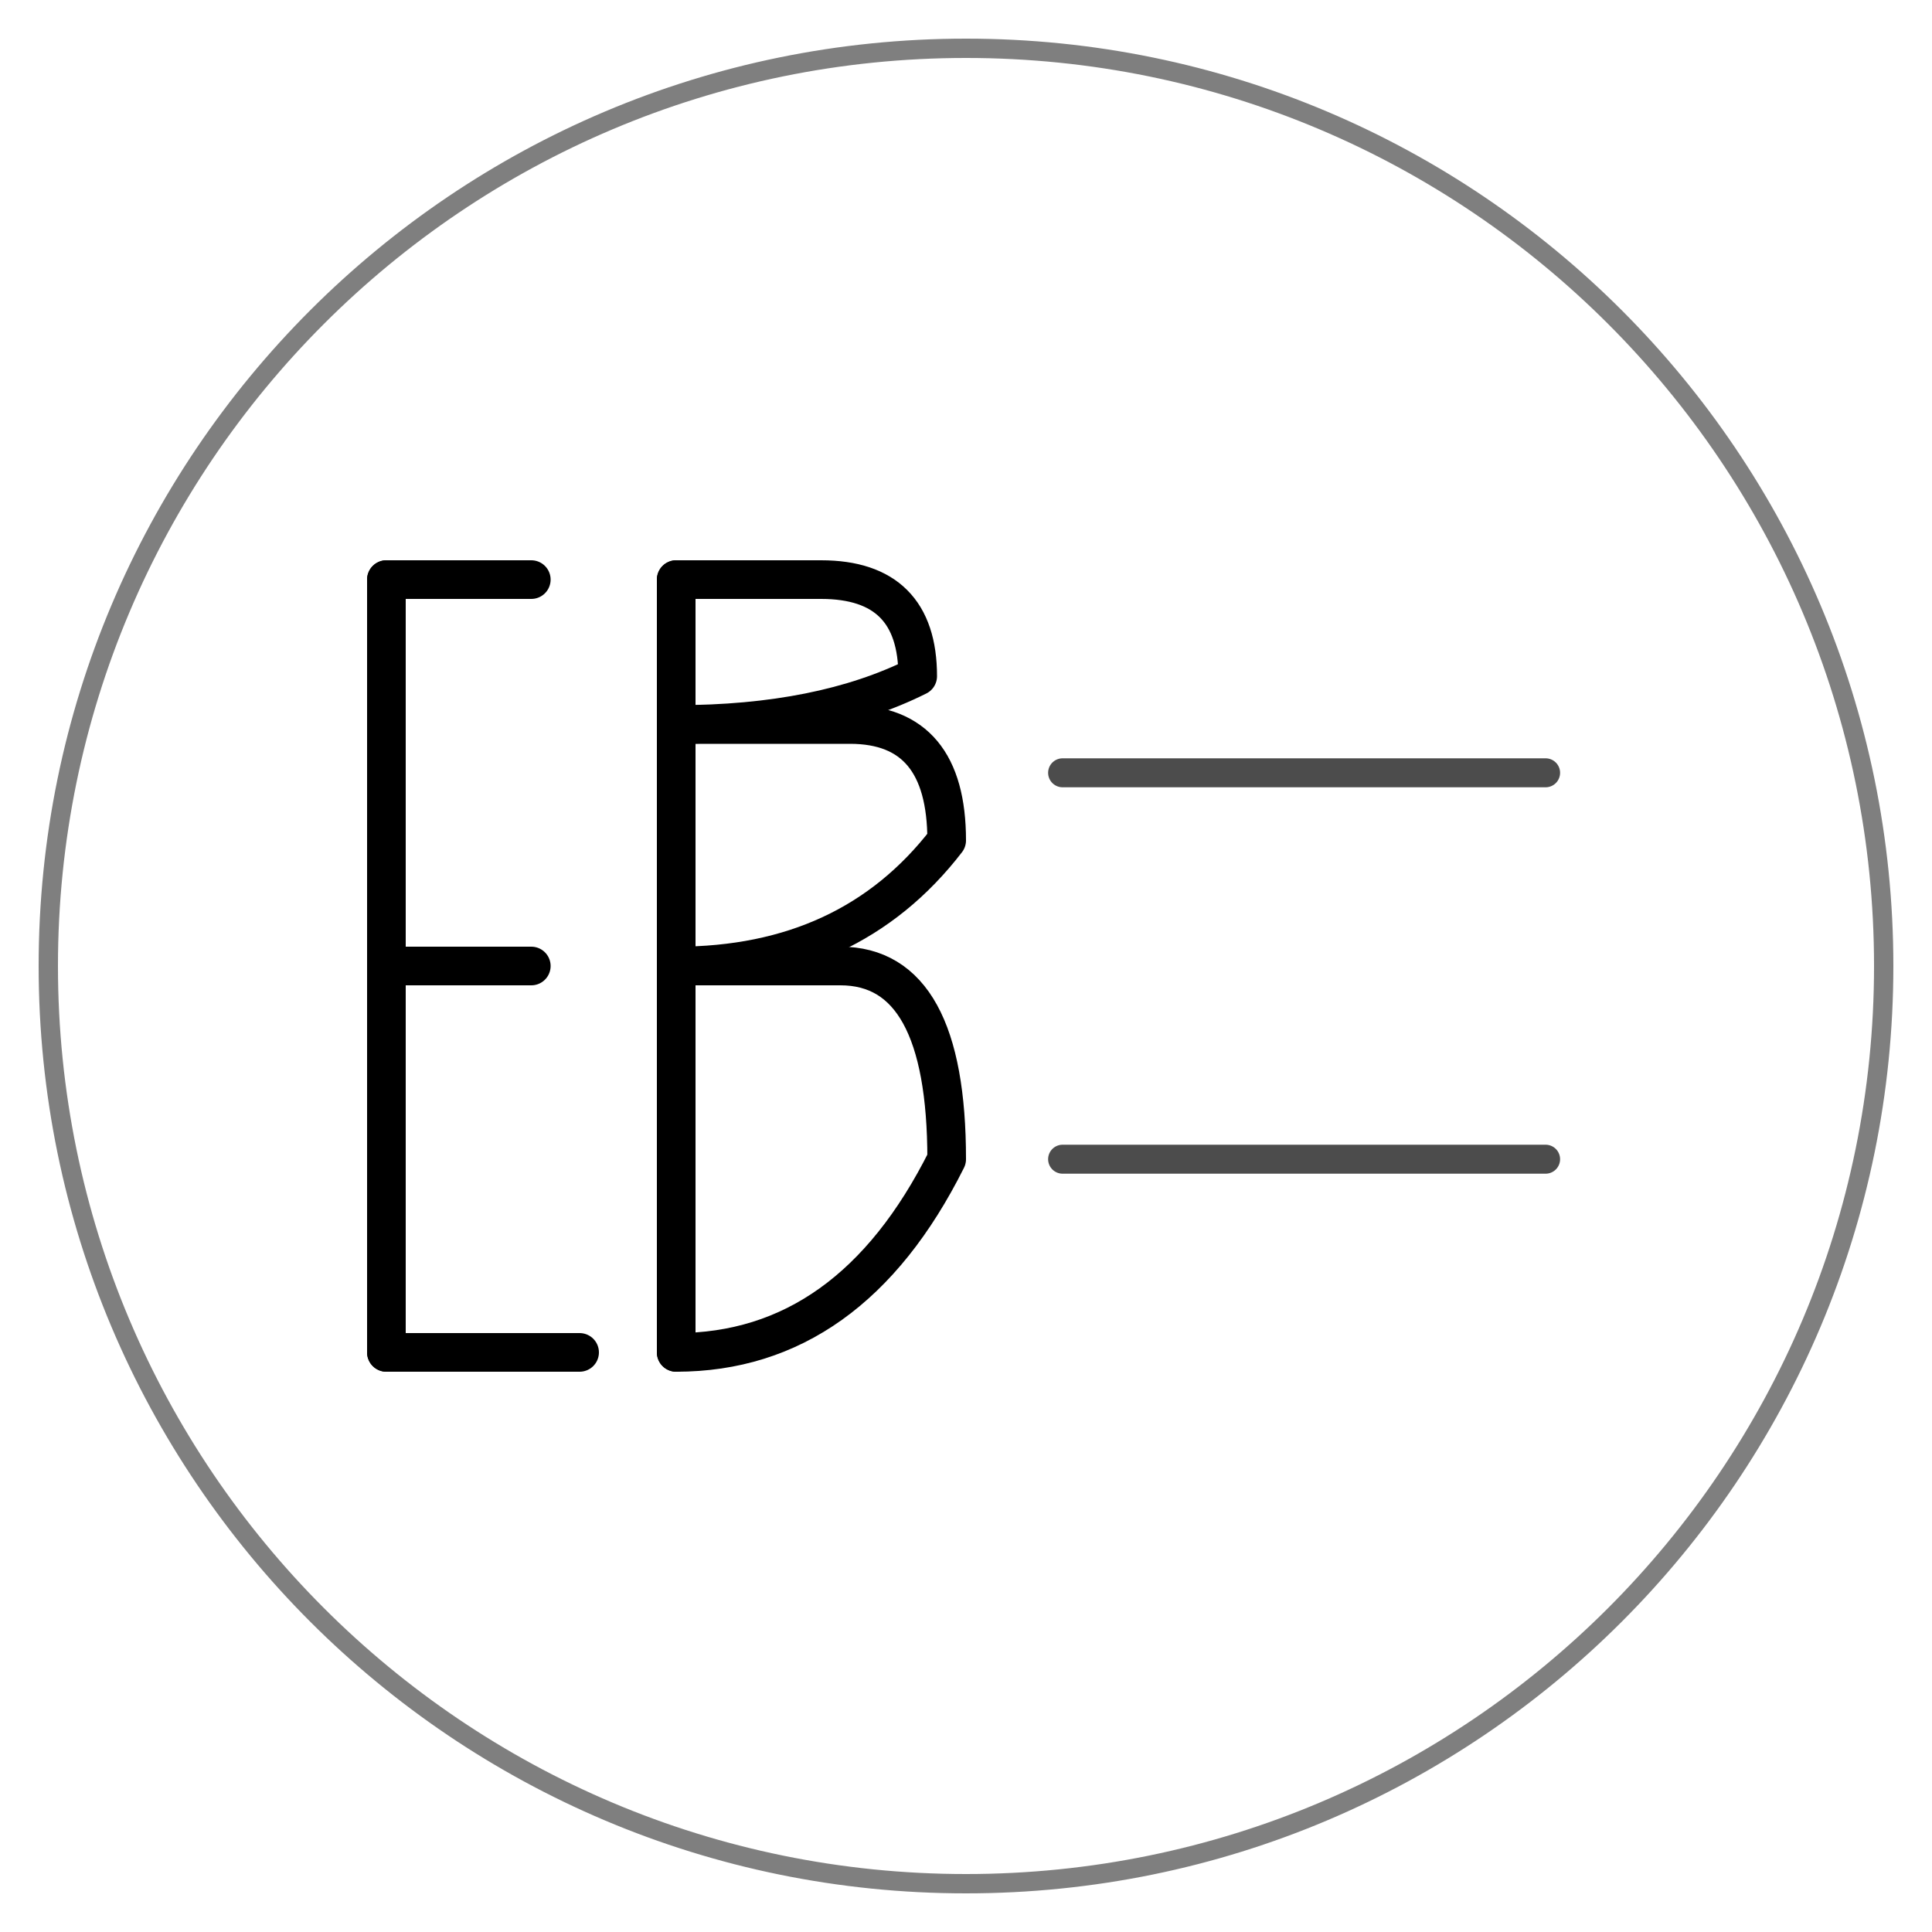
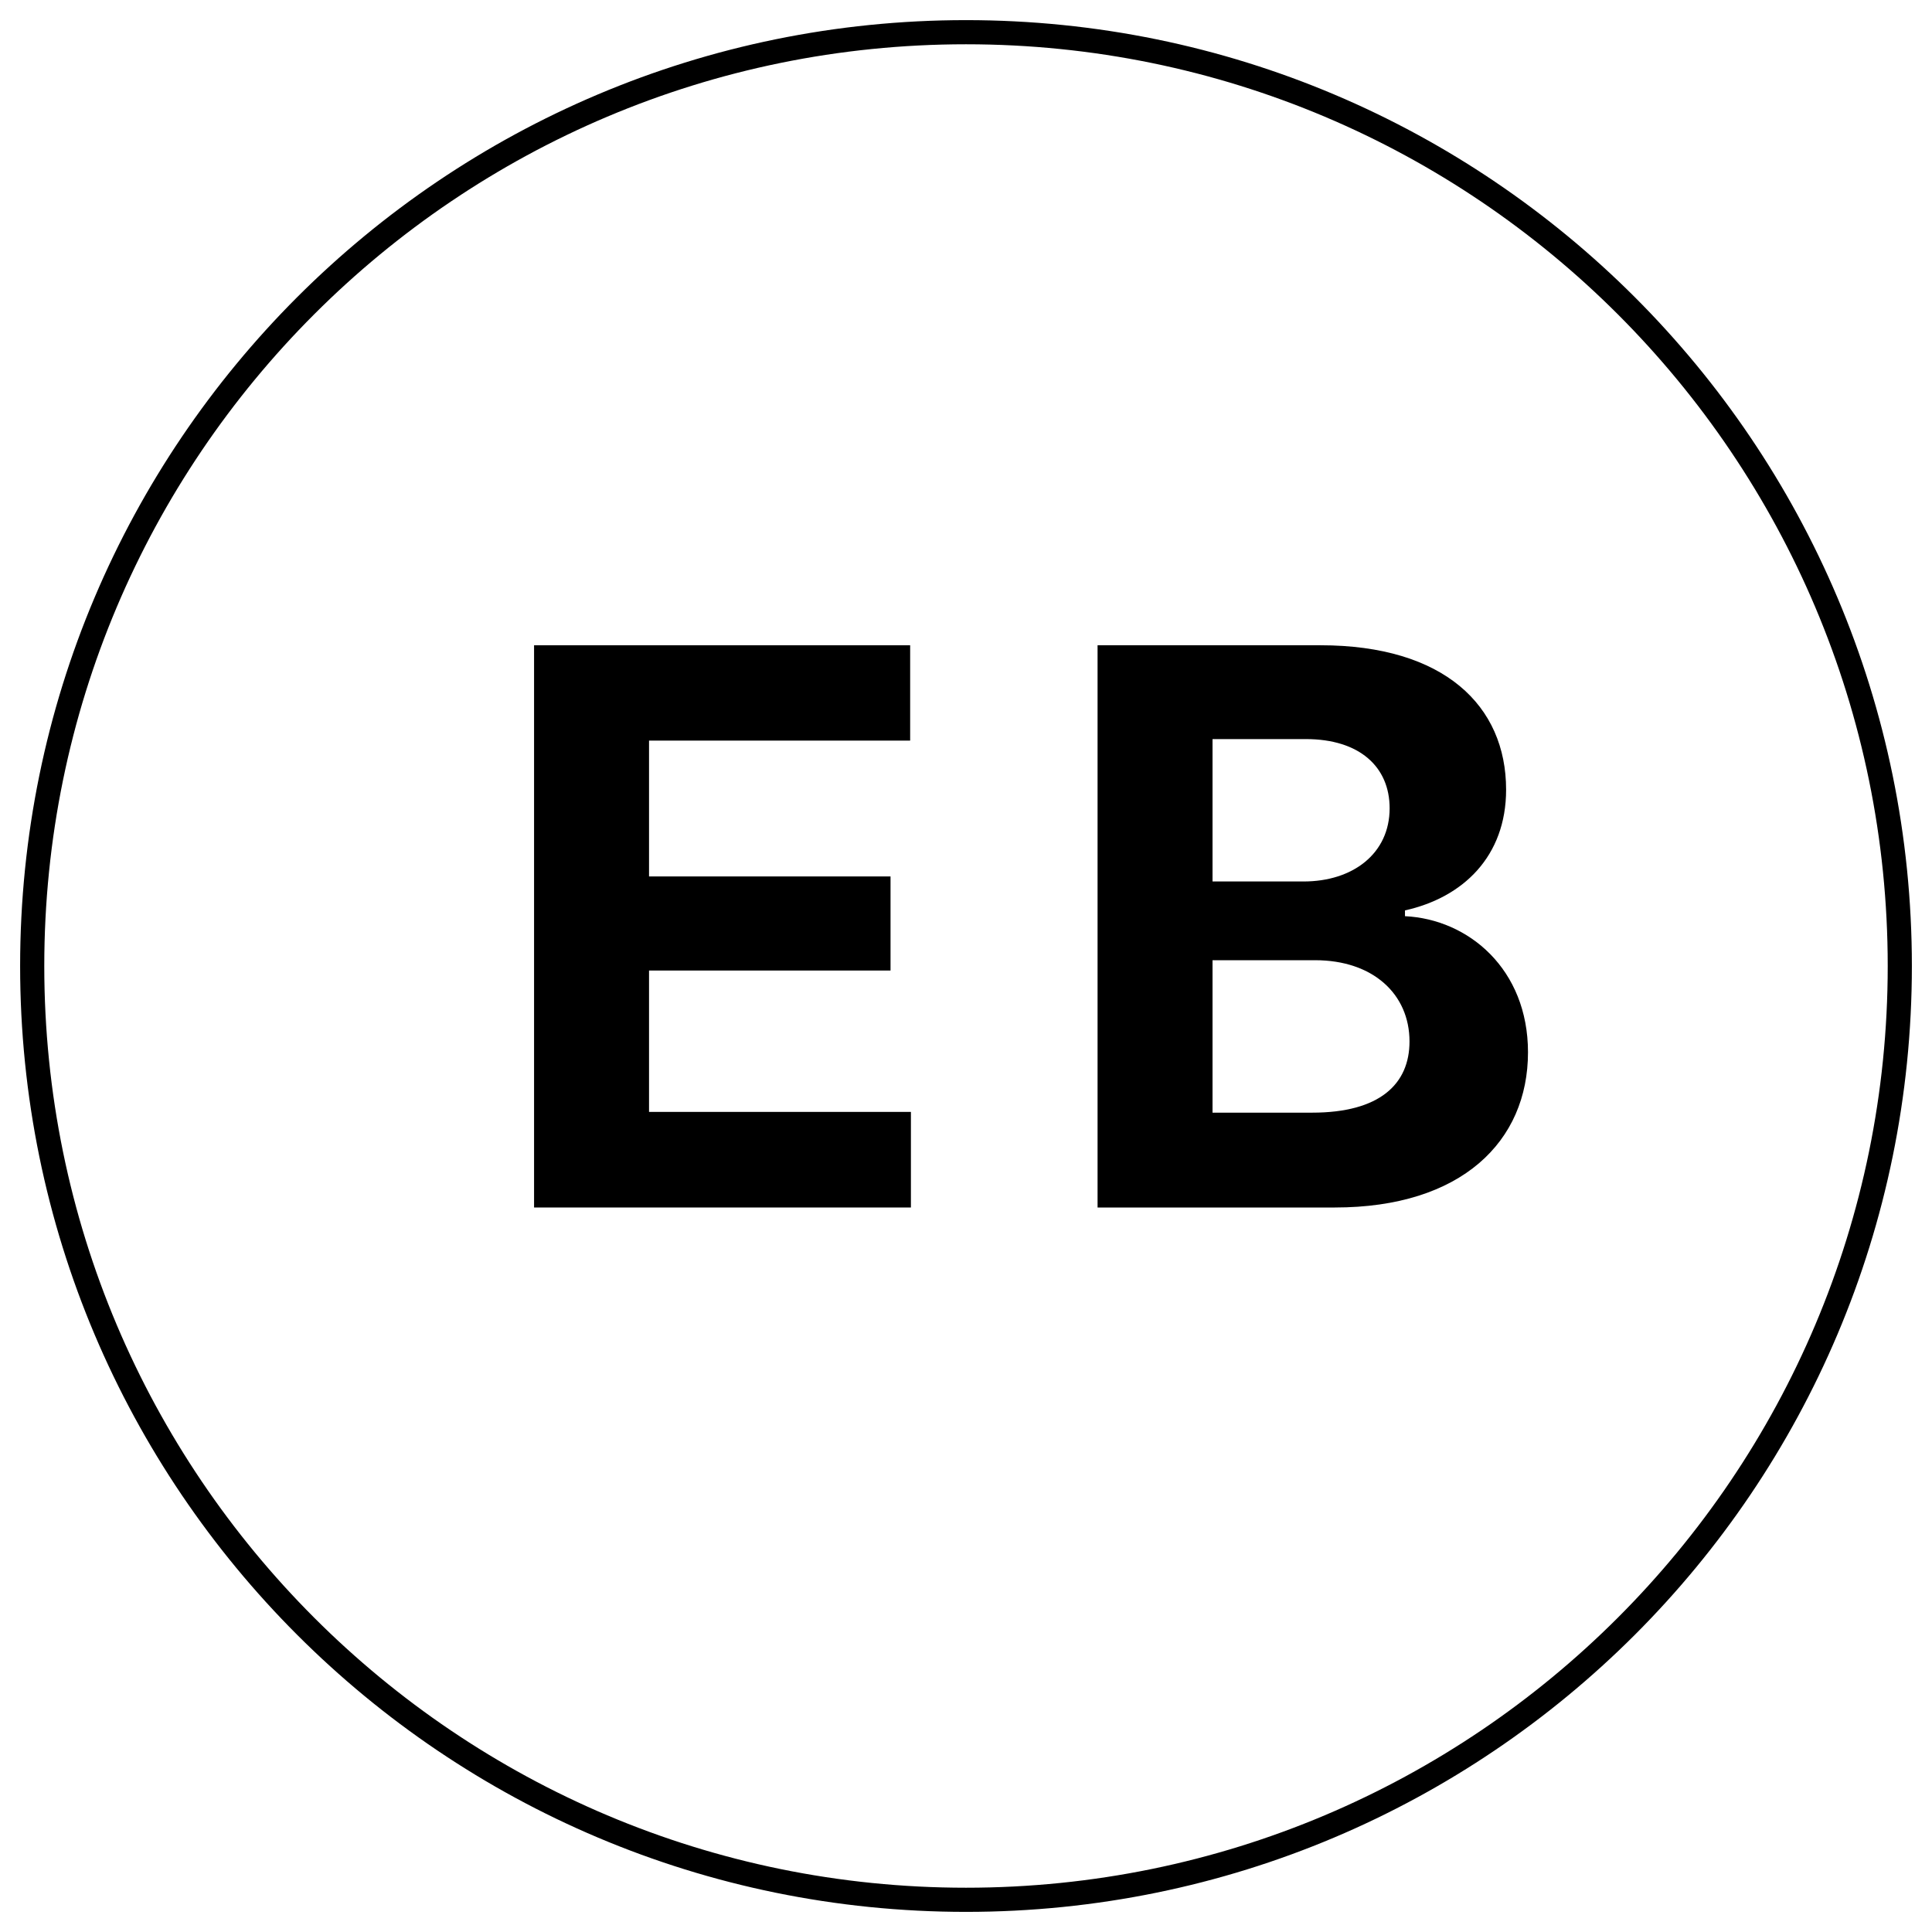
- <svg xmlns="http://www.w3.org/2000/svg" viewBox="0 0 200 200" width="200" height="200">
-   <circle cx="100" cy="100" r="95" fill="none" stroke="currentColor" stroke-width="2" opacity="0.5" />
-   <g>
-     <path d="M 40 60 L 55 60 M 40 100 L 55 100 M 40 140 L 60 140" stroke="currentColor" stroke-width="4" stroke-linecap="round" stroke-linejoin="round" fill="none" />
-     <path d="M 40 60 L 40 140" stroke="currentColor" stroke-width="4" stroke-linecap="round" stroke-linejoin="round" fill="none" />
-     <path d="M 70 60 L 85 60 Q 95 60 95 70 Q 85 75 70 75" stroke="currentColor" stroke-width="4" stroke-linecap="round" stroke-linejoin="round" fill="none" />
-     <path d="M 70 75 L 88 75 Q 98 75 98 87 Q 88 100 70 100" stroke="currentColor" stroke-width="4" stroke-linecap="round" stroke-linejoin="round" fill="none" />
-     <path d="M 70 60 L 70 100" stroke="currentColor" stroke-width="4" stroke-linecap="round" stroke-linejoin="round" fill="none" />
-     <path d="M 70 100 L 87 100 Q 98 100 98 120 Q 88 140 70 140" stroke="currentColor" stroke-width="4" stroke-linecap="round" stroke-linejoin="round" fill="none" />
-     <path d="M 70 100 L 70 140" stroke="currentColor" stroke-width="4" stroke-linecap="round" stroke-linejoin="round" fill="none" />
-     <line x1="110" y1="80" x2="160" y2="80" stroke="currentColor" stroke-width="3" stroke-linecap="round" opacity="0.7" />
-     <line x1="110" y1="120" x2="160" y2="120" stroke="currentColor" stroke-width="3" stroke-linecap="round" opacity="0.7" />
-   </g>
+ <svg xmlns="http://www.w3.org/2000/svg" viewBox="0 0 120 120" width="120" height="120">
+   <circle cx="60" cy="60" r="58" fill="none" stroke="currentColor" stroke-width="1.5" />
+   <text x="30" y="75" font-size="48" font-weight="bold" fill="currentColor" font-family="system-ui, -apple-system, sans-serif">E</text>
+   <text x="65" y="75" font-size="48" font-weight="bold" fill="currentColor" font-family="system-ui, -apple-system, sans-serif">B</text>
</svg>
